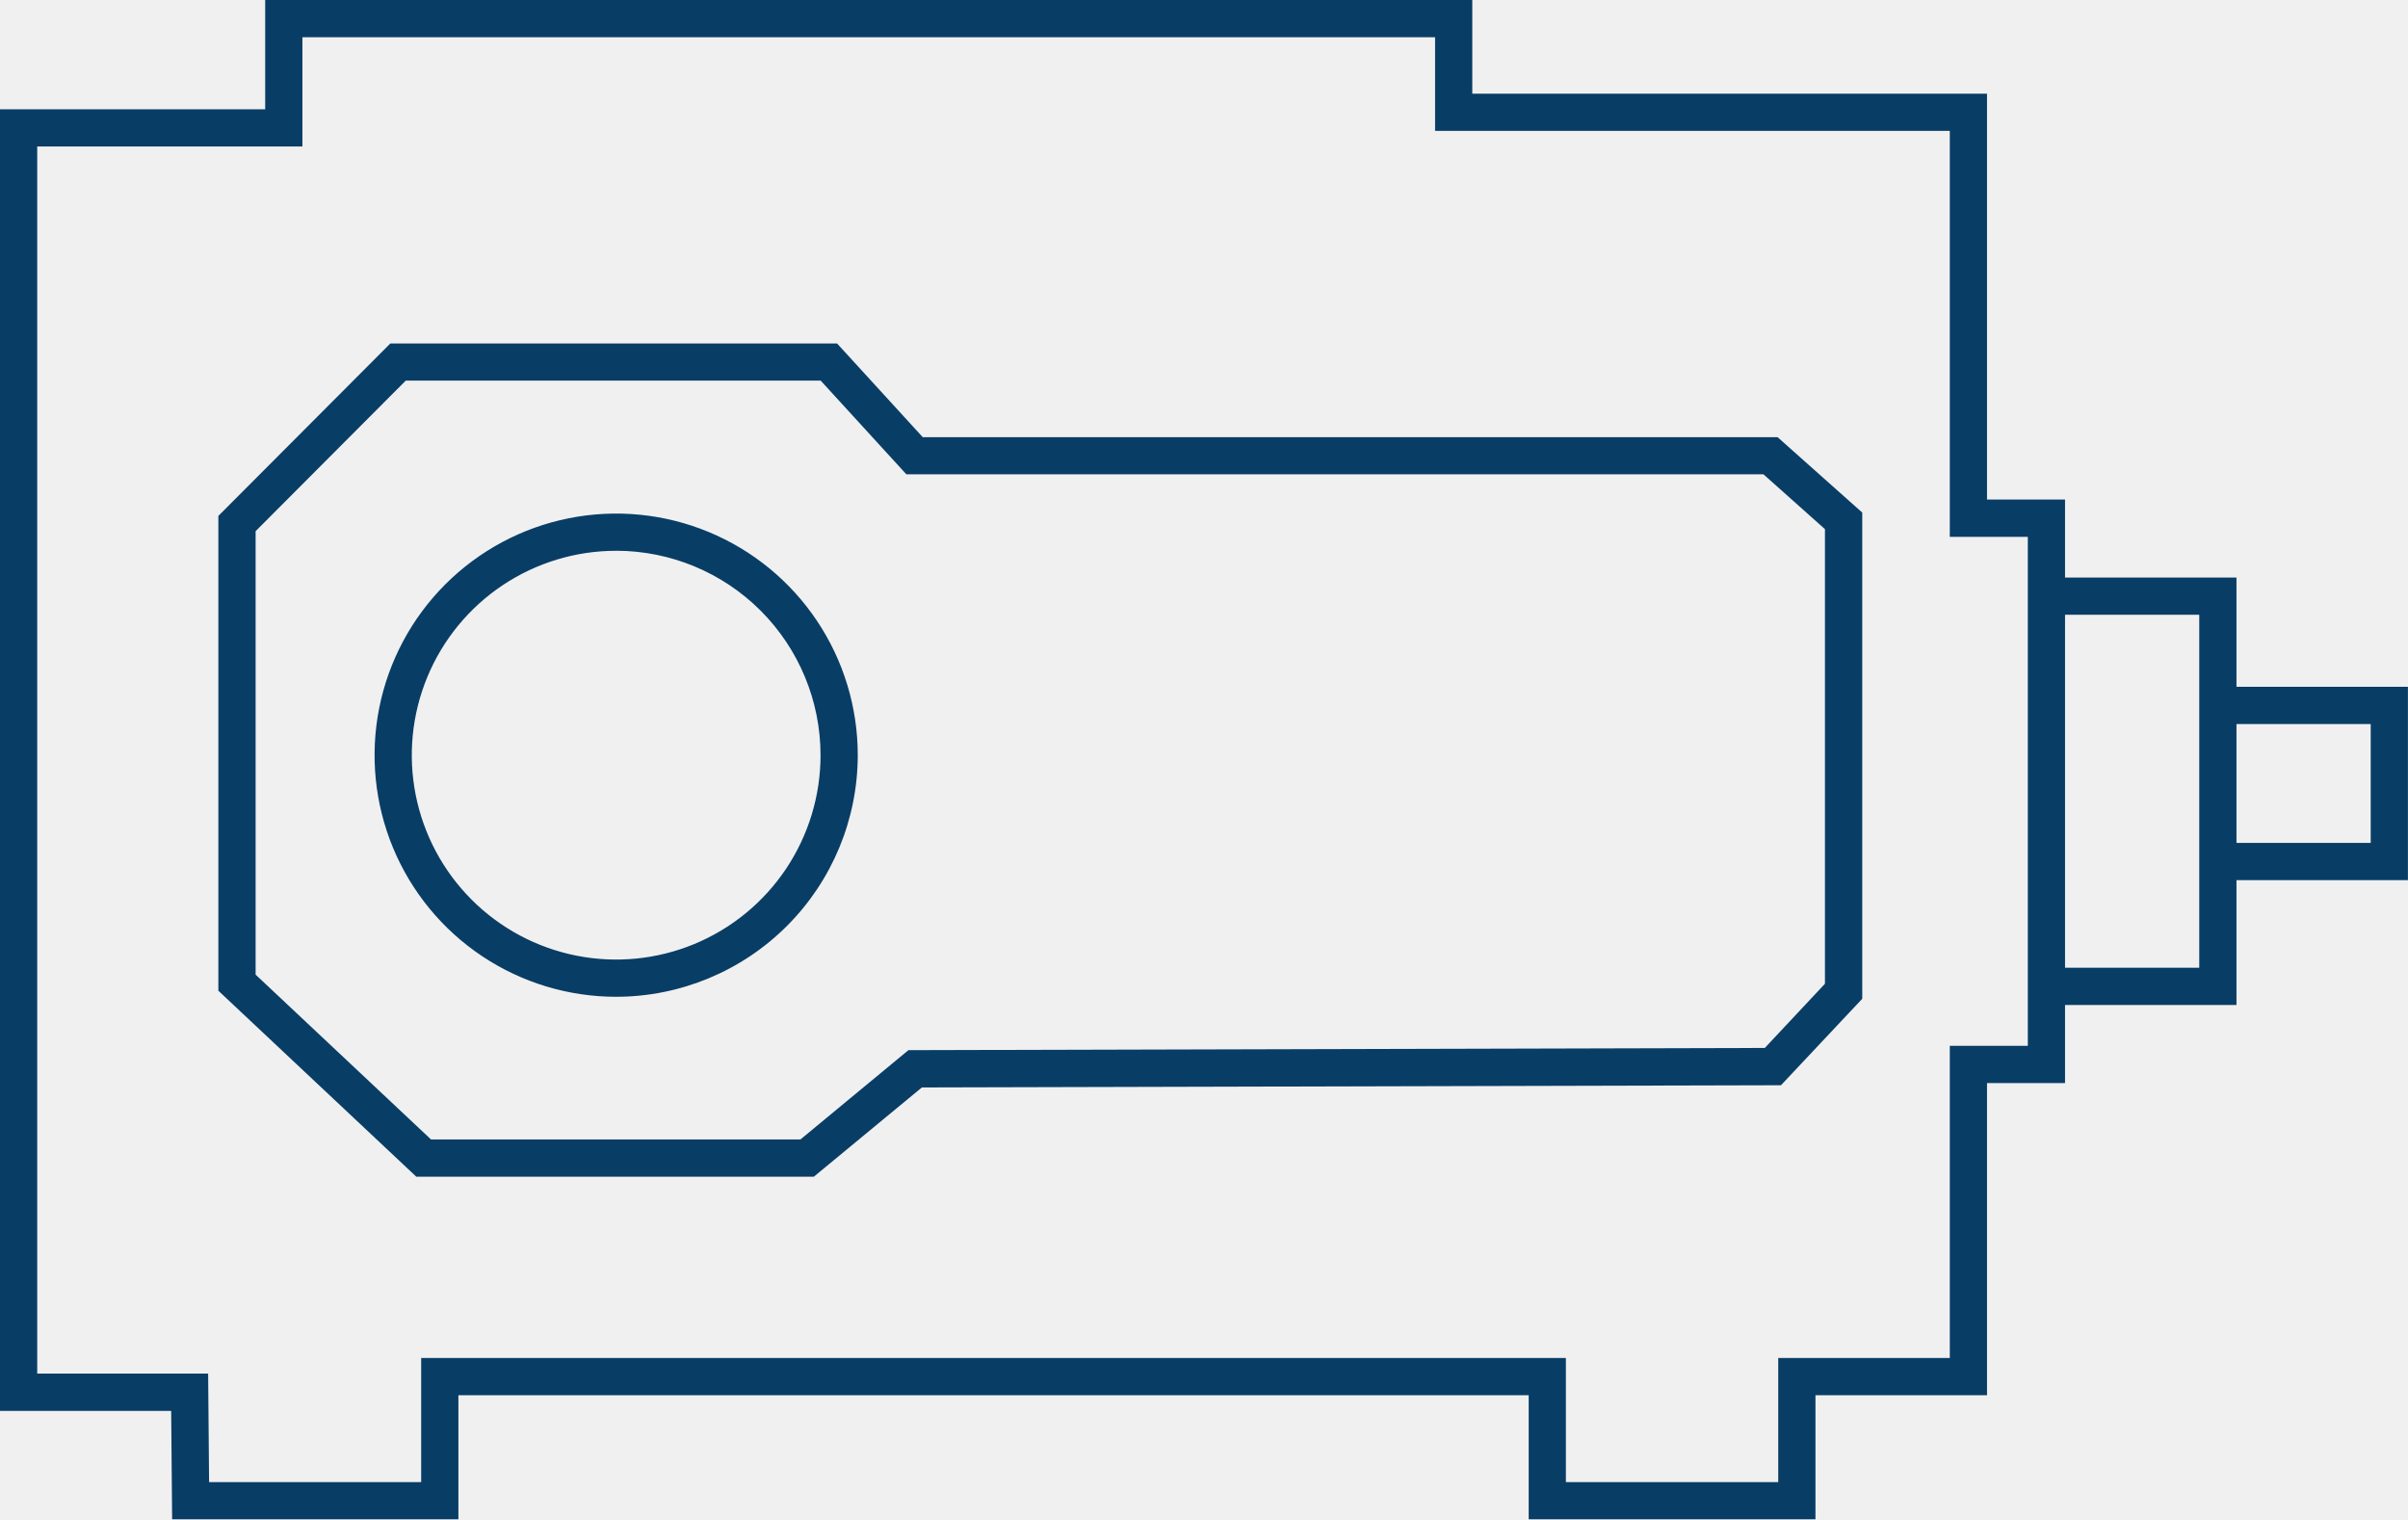
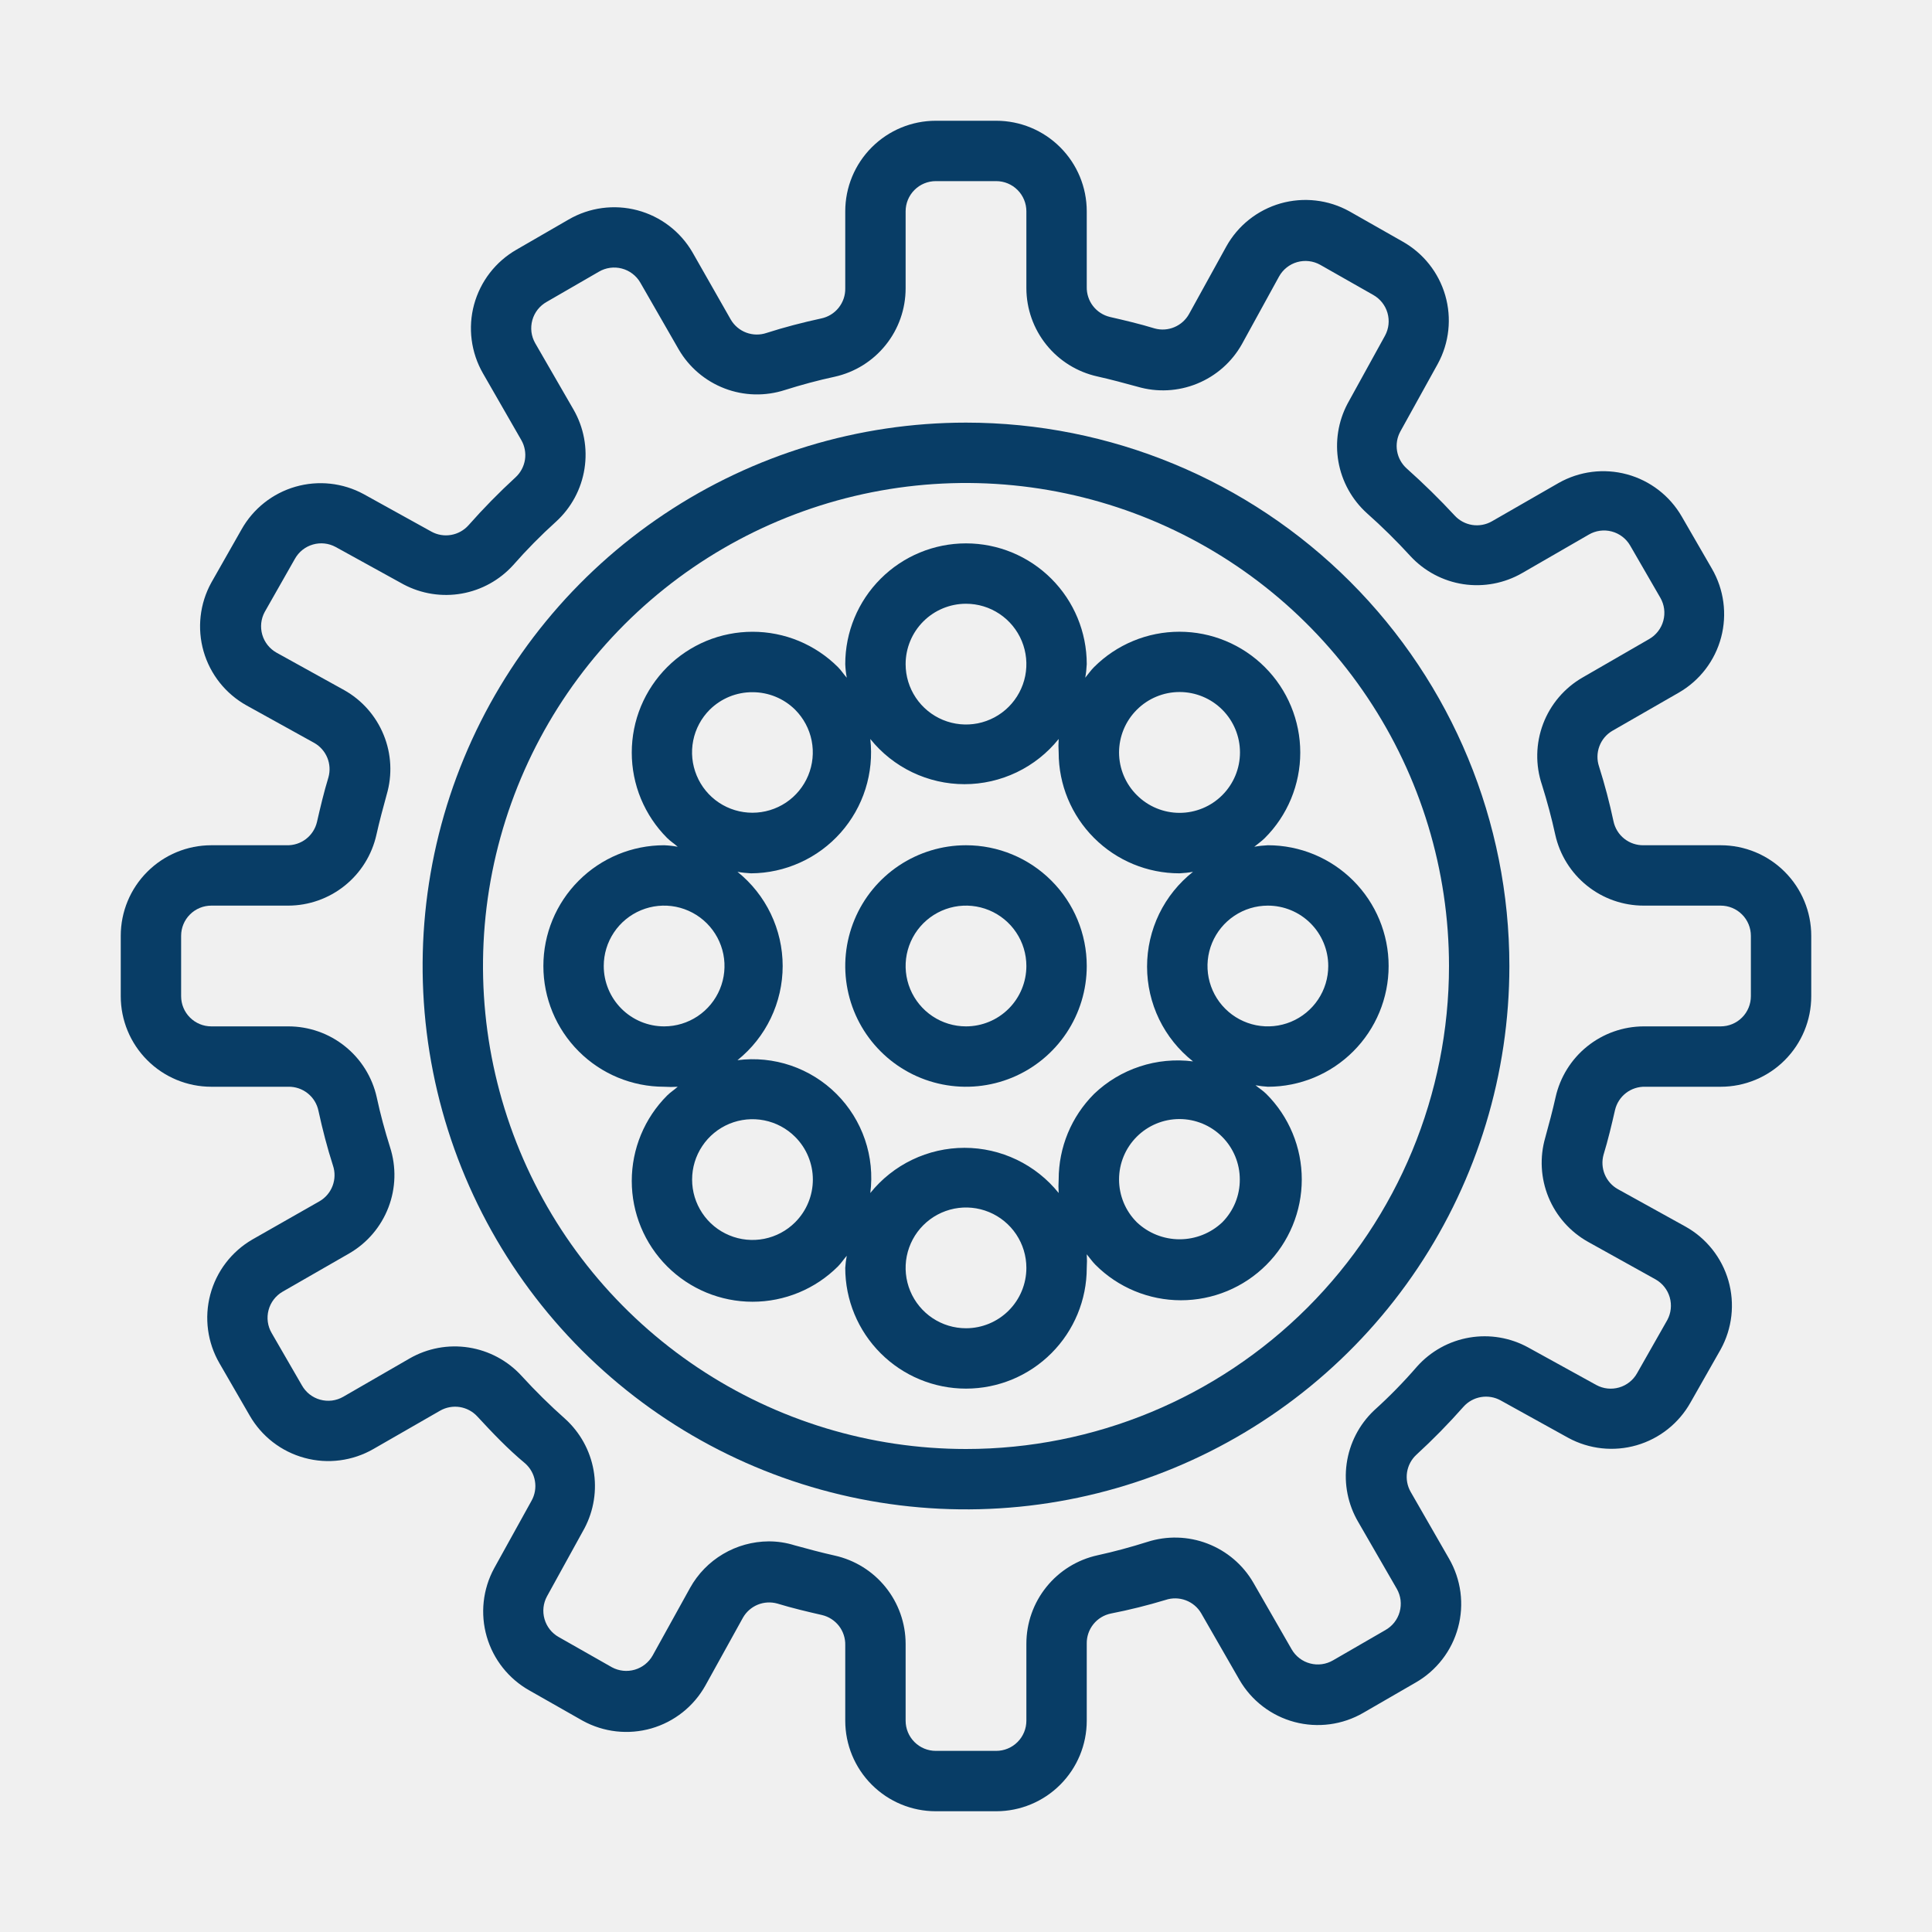
- <svg xmlns="http://www.w3.org/2000/svg" width="634" height="400" viewBox="0 0 634 400" fill="none">
-   <g clip-path="url(#clip0_2016_152)">
-     <path d="M477.99 400H402.49V367.33H120.69V400H45.32L45.07 371.45H0V28.77H69.82V0H387.64V24.66H523.16V131.51H543.7V152.06H588.84V180.82H633.98V231.72H588.84V264.59H543.7V285.14H523.16V367.33H477.99V400ZM412.28 390.2H468.19V357.53H513.36V275.34H533.9V141.34H513.36V34.46H377.84V9.8H79.62V38.57H9.8V361.64H54.8L55.05 390.2H110.89V357.53H412.28V390.2ZM543.7 254.79H579.04V161.85H543.7V254.79ZM588.84 221.92H624.18V190.62H588.84V221.92ZM214.27 309.8H109.61L57.49 260.83V135.83L102.76 90.44H220.4L242.95 115.1H468.02L490.31 134.95V262.95L468.91 285.72L242.72 286.3L214.27 309.8ZM113.49 300H210.74L239.18 276.48L464.66 275.9L480.49 259V139.31L464.29 124.87H238.63L216.08 100.21H106.83L67.3 139.85V256.6L113.49 300ZM162.27 262.43C149.687 262.438 137.385 258.714 126.919 251.729C116.453 244.744 108.294 234.813 103.474 223.19C98.653 211.568 97.388 198.777 99.837 186.435C102.287 174.093 108.342 162.755 117.237 153.855C126.131 144.955 137.465 138.893 149.806 136.435C162.146 133.978 174.938 135.235 186.563 140.048C198.189 144.862 208.126 153.015 215.117 163.476C222.108 173.937 225.84 186.237 225.84 198.82C225.824 215.679 219.123 231.843 207.206 243.767C195.289 255.692 179.129 262.404 162.27 262.43ZM162.27 145.01C151.626 145.002 141.218 148.151 132.364 154.059C123.51 159.967 116.606 168.368 112.528 178.2C108.449 188.032 107.377 198.853 109.449 209.293C111.521 219.734 116.643 229.326 124.166 236.855C131.69 244.385 141.278 249.514 151.717 251.593C162.157 253.673 172.978 252.609 182.813 248.538C192.648 244.466 201.054 237.569 206.969 228.719C212.883 219.87 216.04 209.464 216.04 198.82C216.032 184.557 210.366 170.88 200.285 160.79C190.205 150.7 176.533 145.021 162.27 145V145.01Z" fill="#083D66" />
-   </g>
-   <defs>
-     <clipPath id="clip0_2016_152">
-       <rect width="633.98" height="400" fill="white" />
-     </clipPath>
-   </defs>
+ <svg xmlns="http://www.w3.org/2000/svg" width="64" height="64" viewBox="0 0 64 64" fill="none">
+   <path d="M57 28H54.45C54.218 28.005 53.99 27.929 53.808 27.785C53.625 27.641 53.499 27.437 53.45 27.21C53.32 26.6 53.16 25.99 52.97 25.39C52.897 25.173 52.901 24.937 52.981 24.722C53.061 24.507 53.212 24.326 53.41 24.21L55.62 22.94C56.308 22.541 56.81 21.885 57.014 21.116C57.218 20.347 57.109 19.528 56.71 18.84L55.71 17.11C55.314 16.424 54.663 15.922 53.899 15.714C53.134 15.506 52.319 15.609 51.63 16L49.42 17.27C49.224 17.382 48.995 17.424 48.772 17.39C48.548 17.355 48.343 17.246 48.19 17.08C47.69 16.54 47.16 16.02 46.6 15.52C46.431 15.369 46.318 15.165 46.28 14.942C46.242 14.718 46.28 14.489 46.39 14.29L47.63 12.05C48.007 11.357 48.095 10.543 47.876 9.785C47.657 9.027 47.148 8.386 46.46 8L44.7 7C44.355 6.809 43.976 6.687 43.585 6.643C43.193 6.598 42.796 6.631 42.417 6.739C42.039 6.848 41.685 7.03 41.376 7.276C41.068 7.521 40.811 7.825 40.62 8.17L39.39 10.4C39.281 10.596 39.11 10.75 38.903 10.837C38.696 10.925 38.466 10.94 38.25 10.88C37.76 10.73 37.25 10.61 36.77 10.5C36.546 10.447 36.348 10.319 36.207 10.137C36.067 9.955 35.994 9.73 36 9.5V7C36 6.204 35.684 5.441 35.121 4.879C34.559 4.316 33.796 4 33 4H31C30.204 4 29.441 4.316 28.879 4.879C28.316 5.441 28 6.204 28 7V9.55C28.005 9.784 27.927 10.012 27.781 10.195C27.635 10.378 27.429 10.503 27.2 10.55C26.6 10.68 25.98 10.84 25.39 11.03C25.173 11.103 24.937 11.099 24.722 11.019C24.507 10.939 24.326 10.787 24.21 10.59L22.94 8.36C22.541 7.672 21.885 7.17 21.116 6.966C20.347 6.762 19.528 6.871 18.84 7.27L17.11 8.27C16.768 8.466 16.467 8.728 16.226 9.04C15.985 9.352 15.808 9.709 15.704 10.09C15.601 10.471 15.574 10.868 15.625 11.259C15.676 11.651 15.803 12.028 16 12.37L17.27 14.58C17.382 14.776 17.424 15.005 17.39 15.228C17.355 15.451 17.246 15.657 17.08 15.81C16.533 16.312 16.012 16.843 15.52 17.4C15.369 17.569 15.165 17.682 14.942 17.72C14.718 17.759 14.489 17.72 14.29 17.61L12.05 16.37C11.357 15.993 10.543 15.905 9.785 16.124C9.027 16.343 8.386 16.852 8 17.54L7 19.3C6.617 19.995 6.525 20.814 6.744 21.577C6.964 22.34 7.476 22.984 8.17 23.37L10.41 24.61C10.604 24.72 10.756 24.892 10.842 25.099C10.927 25.306 10.94 25.535 10.88 25.75C10.73 26.24 10.61 26.75 10.5 27.23C10.447 27.454 10.319 27.652 10.137 27.793C9.955 27.933 9.73 28.006 9.5 28H7C6.204 28 5.441 28.316 4.879 28.879C4.316 29.441 4 30.204 4 31V33C4 33.796 4.316 34.559 4.879 35.121C5.441 35.684 6.204 36 7 36H9.55C9.784 35.995 10.012 36.073 10.195 36.219C10.378 36.365 10.503 36.571 10.55 36.8C10.68 37.4 10.84 38.02 11.03 38.61C11.103 38.827 11.099 39.063 11.019 39.278C10.939 39.493 10.787 39.674 10.59 39.79L8.36 41.06C7.672 41.459 7.17 42.115 6.966 42.884C6.762 43.653 6.871 44.472 7.27 45.16L8.27 46.89C8.466 47.232 8.728 47.533 9.04 47.774C9.352 48.015 9.709 48.192 10.09 48.295C10.471 48.399 10.868 48.426 11.259 48.375C11.651 48.324 12.028 48.197 12.37 48L14.58 46.73C14.776 46.618 15.005 46.576 15.228 46.61C15.451 46.645 15.657 46.754 15.81 46.92C16.31 47.46 16.81 47.99 17.4 48.48C17.569 48.631 17.682 48.835 17.72 49.058C17.759 49.282 17.72 49.511 17.61 49.71L16.37 51.95C15.993 52.643 15.905 53.457 16.124 54.215C16.343 54.973 16.852 55.614 17.54 56L19.3 57C19.995 57.383 20.814 57.475 21.577 57.256C22.34 57.036 22.984 56.524 23.37 55.83L24.61 53.59C24.72 53.395 24.892 53.244 25.099 53.158C25.306 53.073 25.535 53.06 25.75 53.12C26.24 53.27 26.75 53.39 27.23 53.5C27.454 53.553 27.652 53.681 27.793 53.863C27.933 54.045 28.006 54.27 28 54.5V57C28 57.796 28.316 58.559 28.879 59.121C29.441 59.684 30.204 60 31 60H33C33.796 60 34.559 59.684 35.121 59.121C35.684 58.559 36 57.796 36 57V54.45C35.995 54.216 36.073 53.988 36.219 53.805C36.365 53.622 36.571 53.497 36.8 53.45C37.41 53.331 38.015 53.18 38.61 53C38.827 52.927 39.063 52.931 39.278 53.011C39.493 53.091 39.674 53.242 39.79 53.44L41.06 55.65C41.459 56.338 42.115 56.84 42.884 57.044C43.653 57.248 44.472 57.139 45.16 56.74L46.89 55.74C47.234 55.544 47.535 55.282 47.777 54.969C48.02 54.656 48.197 54.298 48.3 53.916C48.404 53.534 48.43 53.135 48.379 52.743C48.327 52.351 48.198 51.972 48 51.63L46.73 49.42C46.618 49.224 46.576 48.995 46.61 48.772C46.645 48.548 46.754 48.343 46.92 48.19C47.467 47.688 47.988 47.157 48.48 46.6C48.631 46.431 48.835 46.318 49.058 46.28C49.282 46.242 49.511 46.28 49.71 46.39L51.95 47.63C52.643 48.007 53.457 48.095 54.215 47.876C54.973 47.657 55.614 47.148 56 46.46L57 44.7C57.383 44.005 57.475 43.186 57.256 42.423C57.036 41.66 56.524 41.016 55.83 40.63L53.59 39.39C53.395 39.28 53.244 39.108 53.158 38.901C53.073 38.694 53.06 38.465 53.12 38.25C53.27 37.76 53.39 37.25 53.5 36.77C53.553 36.546 53.681 36.348 53.863 36.207C54.045 36.067 54.27 35.994 54.5 36H57C57.796 36 58.559 35.684 59.121 35.121C59.684 34.559 60 33.796 60 33V31C60 30.204 59.684 29.441 59.121 28.879C58.559 28.316 57.796 28 57 28ZM58 33C58 33.265 57.895 33.52 57.707 33.707C57.52 33.895 57.265 34 57 34H54.45C53.769 34.002 53.108 34.236 52.578 34.663C52.047 35.09 51.678 35.685 51.53 36.35C51.43 36.8 51.31 37.24 51.19 37.68C51 38.332 51.037 39.03 51.295 39.658C51.553 40.287 52.017 40.809 52.61 41.14L54.84 42.38C55.069 42.508 55.239 42.722 55.312 42.975C55.385 43.228 55.356 43.499 55.23 43.73L54.23 45.49C54.102 45.719 53.888 45.889 53.635 45.962C53.382 46.035 53.111 46.006 52.88 45.88L50.63 44.64C50.035 44.311 49.345 44.194 48.675 44.309C48.004 44.423 47.393 44.762 46.94 45.27C46.497 45.782 46.023 46.267 45.52 46.72C45.025 47.188 44.704 47.81 44.61 48.484C44.515 49.158 44.653 49.844 45 50.43L46.27 52.63C46.336 52.745 46.378 52.871 46.395 53.002C46.411 53.134 46.401 53.267 46.366 53.394C46.331 53.522 46.27 53.641 46.189 53.745C46.107 53.849 46.005 53.935 45.89 54L44.16 55C44.047 55.066 43.921 55.11 43.791 55.128C43.66 55.146 43.528 55.138 43.4 55.104C43.273 55.071 43.154 55.013 43.049 54.933C42.944 54.853 42.856 54.754 42.79 54.64L41.52 52.43C41.176 51.836 40.639 51.379 39.998 51.133C39.358 50.887 38.653 50.869 38 51.08C37.46 51.25 36.91 51.4 36.36 51.52C35.691 51.666 35.093 52.036 34.664 52.569C34.234 53.102 34 53.766 34 54.45V57C34 57.265 33.895 57.52 33.707 57.707C33.52 57.895 33.265 58 33 58H31C30.735 58 30.48 57.895 30.293 57.707C30.105 57.52 30 57.265 30 57V54.45C29.998 53.769 29.764 53.108 29.337 52.578C28.91 52.047 28.315 51.678 27.65 51.53C27.2 51.43 26.76 51.31 26.32 51.19C26.042 51.103 25.752 51.059 25.46 51.06C24.929 51.064 24.409 51.208 23.952 51.479C23.495 51.749 23.118 52.136 22.86 52.6L21.62 54.84C21.492 55.068 21.28 55.236 21.03 55.31C20.776 55.385 20.503 55.356 20.27 55.23L18.51 54.23C18.28 54.102 18.111 53.888 18.038 53.635C17.965 53.382 17.994 53.111 18.12 52.88L19.36 50.63C19.672 50.04 19.779 49.363 19.663 48.705C19.547 48.048 19.215 47.448 18.72 47C18.215 46.552 17.735 46.078 17.28 45.58C16.82 45.076 16.201 44.743 15.527 44.638C14.852 44.532 14.162 44.66 13.57 45L11.37 46.27C11.255 46.336 11.129 46.378 10.998 46.395C10.866 46.411 10.733 46.401 10.606 46.366C10.478 46.331 10.359 46.27 10.255 46.189C10.151 46.107 10.065 46.005 10 45.89L9 44.16C8.933 44.047 8.89 43.921 8.872 43.791C8.854 43.66 8.862 43.528 8.896 43.4C8.929 43.273 8.987 43.154 9.067 43.049C9.147 42.944 9.246 42.856 9.36 42.79L11.57 41.52C12.164 41.176 12.621 40.639 12.867 39.998C13.113 39.358 13.131 38.653 12.92 38C12.75 37.46 12.6 36.91 12.48 36.35C12.332 35.683 11.961 35.087 11.428 34.66C10.896 34.232 10.233 34 9.55 34H7C6.735 34 6.48 33.895 6.293 33.707C6.105 33.52 6 33.265 6 33V31C6 30.735 6.105 30.48 6.293 30.293C6.48 30.105 6.735 30 7 30H9.55C10.231 29.998 10.892 29.764 11.422 29.337C11.953 28.91 12.322 28.315 12.47 27.65C12.57 27.2 12.69 26.76 12.81 26.32C13.001 25.669 12.966 24.972 12.709 24.344C12.453 23.715 11.992 23.192 11.4 22.86L9.16 21.62C8.931 21.491 8.761 21.278 8.688 21.025C8.615 20.772 8.644 20.501 8.77 20.27L9.77 18.51C9.899 18.28 10.112 18.111 10.365 18.038C10.618 17.965 10.889 17.994 11.12 18.12L13.37 19.36C13.96 19.672 14.637 19.779 15.295 19.663C15.952 19.547 16.552 19.215 17 18.72C17.445 18.213 17.919 17.732 18.42 17.28C18.924 16.82 19.257 16.201 19.362 15.527C19.468 14.852 19.34 14.162 19 13.57L17.73 11.37C17.664 11.255 17.622 11.129 17.605 10.998C17.589 10.866 17.599 10.733 17.634 10.606C17.669 10.478 17.73 10.359 17.811 10.255C17.893 10.151 17.995 10.065 18.11 10L19.84 9C19.953 8.933 20.079 8.89 20.209 8.872C20.34 8.854 20.473 8.862 20.6 8.896C20.727 8.929 20.846 8.987 20.951 9.067C21.056 9.147 21.144 9.246 21.21 9.36L22.48 11.57C22.824 12.164 23.361 12.621 24.002 12.867C24.642 13.113 25.347 13.131 26 12.92C26.54 12.75 27.09 12.6 27.65 12.48C28.317 12.332 28.913 11.961 29.34 11.428C29.768 10.896 30 10.233 30 9.55V7C30 6.735 30.105 6.48 30.293 6.293C30.48 6.105 30.735 6 31 6H33C33.265 6 33.52 6.105 33.707 6.293C33.895 6.48 34 6.735 34 7V9.55C34.002 10.231 34.236 10.892 34.663 11.422C35.09 11.953 35.685 12.322 36.35 12.47C36.8 12.57 37.24 12.69 37.68 12.81C38.331 13.001 39.028 12.966 39.656 12.709C40.285 12.453 40.808 11.992 41.14 11.4L42.37 9.16C42.434 9.045 42.519 8.944 42.622 8.862C42.725 8.78 42.843 8.719 42.969 8.683C43.096 8.647 43.228 8.636 43.358 8.651C43.489 8.666 43.615 8.706 43.73 8.77L45.49 9.77C45.719 9.899 45.889 10.112 45.962 10.365C46.035 10.618 46.006 10.889 45.88 11.12L44.64 13.37C44.328 13.96 44.221 14.637 44.337 15.295C44.453 15.952 44.785 16.552 45.28 17C45.785 17.448 46.265 17.922 46.72 18.42C47.183 18.921 47.802 19.25 48.477 19.352C49.151 19.453 49.84 19.322 50.43 18.98L52.63 17.71C52.743 17.643 52.869 17.6 52.999 17.582C53.13 17.564 53.263 17.572 53.39 17.606C53.517 17.639 53.636 17.697 53.741 17.777C53.846 17.857 53.934 17.956 54 18.07L55 19.8C55.066 19.914 55.109 20.04 55.126 20.17C55.143 20.3 55.134 20.433 55.1 20.56C55.066 20.688 55.007 20.807 54.926 20.912C54.845 21.017 54.745 21.104 54.63 21.17L52.43 22.44C51.828 22.785 51.364 23.329 51.118 23.978C50.872 24.628 50.858 25.342 51.08 26C51.25 26.54 51.4 27.1 51.52 27.65C51.668 28.317 52.039 28.913 52.572 29.34C53.105 29.768 53.767 30 54.45 30H57C57.265 30 57.52 30.105 57.707 30.293C57.895 30.48 58 30.735 58 31V33Z" fill="#083D66" />
+   <path d="M32 14C28.44 14 24.96 15.056 22 17.034C19.04 19.011 16.733 21.823 15.37 25.112C14.008 28.401 13.651 32.02 14.346 35.512C15.04 39.003 16.755 42.211 19.272 44.728C21.789 47.245 24.997 48.96 28.488 49.654C31.98 50.349 35.599 49.992 38.888 48.63C42.177 47.267 44.989 44.96 46.967 42C48.944 39.04 50 35.56 50 32C50 27.226 48.104 22.648 44.728 19.272C41.352 15.896 36.774 14 32 14ZM32 48C28.835 48 25.742 47.062 23.111 45.303C20.48 43.545 18.429 41.047 17.218 38.123C16.007 35.199 15.69 31.982 16.307 28.879C16.925 25.775 18.449 22.924 20.686 20.686C22.924 18.449 25.775 16.925 28.879 16.307C31.982 15.69 35.199 16.007 38.123 17.218C41.047 18.429 43.545 20.48 45.303 23.111C47.062 25.742 48 28.835 48 32C48 36.243 46.314 40.313 43.314 43.314C40.313 46.314 36.243 48 32 48Z" fill="#083D66" />
+   <path d="M32 28C31.209 28 30.436 28.235 29.778 28.674C29.12 29.114 28.607 29.738 28.305 30.469C28.002 31.2 27.922 32.004 28.077 32.78C28.231 33.556 28.612 34.269 29.172 34.828C29.731 35.388 30.444 35.769 31.22 35.923C31.996 36.078 32.8 35.998 33.531 35.696C34.262 35.393 34.886 34.88 35.326 34.222C35.765 33.565 36 32.791 36 32C36 30.939 35.579 29.922 34.828 29.172C34.078 28.421 33.061 28 32 28ZM32 34C31.604 34 31.218 33.883 30.889 33.663C30.56 33.443 30.304 33.131 30.152 32.765C30.001 32.4 29.961 31.998 30.038 31.61C30.116 31.222 30.306 30.866 30.586 30.586C30.866 30.306 31.222 30.116 31.61 30.038C31.998 29.961 32.4 30.001 32.765 30.152C33.131 30.304 33.443 30.56 33.663 30.889C33.883 31.218 34 31.604 34 32C34 32.53 33.789 33.039 33.414 33.414C33.039 33.789 32.53 34 32 34Z" fill="#083D66" />
+   <path d="M41.55 28.05C41.67 27.95 41.79 27.87 41.9 27.76C42.272 27.389 42.567 26.947 42.768 26.462C42.969 25.976 43.073 25.456 43.073 24.93C43.073 24.404 42.969 23.884 42.768 23.398C42.567 22.913 42.272 22.471 41.9 22.1C41.529 21.728 41.087 21.433 40.602 21.232C40.116 21.03 39.596 20.927 39.07 20.927C38.544 20.927 38.024 21.03 37.538 21.232C37.053 21.433 36.611 21.728 36.24 22.1C36.13 22.21 36.05 22.33 35.95 22.45C35.977 22.301 35.993 22.151 36 22C36 20.939 35.579 19.922 34.828 19.172C34.078 18.421 33.061 18 32 18C30.939 18 29.922 18.421 29.172 19.172C28.421 19.922 28 20.939 28 22C28.006 22.151 28.023 22.301 28.05 22.45C27.95 22.34 27.87 22.21 27.76 22.1C27.388 21.728 26.947 21.434 26.462 21.232C25.976 21.031 25.456 20.928 24.93 20.928C24.404 20.928 23.884 21.031 23.398 21.232C22.913 21.434 22.472 21.728 22.1 22.1C21.728 22.472 21.434 22.913 21.232 23.398C21.031 23.884 20.928 24.404 20.928 24.93C20.928 25.456 21.031 25.976 21.232 26.462C21.434 26.947 21.728 27.388 22.1 27.76C22.21 27.87 22.34 27.95 22.45 28.05C22.301 28.023 22.151 28.006 22 28C20.939 28 19.922 28.421 19.172 29.172C18.421 29.922 18 30.939 18 32C18 33.061 18.421 34.078 19.172 34.828C19.922 35.579 20.939 36 22 36C22.15 36.01 22.3 36.01 22.45 36C22.34 36.1 22.21 36.18 22.1 36.29C21.349 37.041 20.928 38.059 20.928 39.12C20.928 40.181 21.349 41.199 22.1 41.95C22.851 42.701 23.869 43.122 24.93 43.122C25.991 43.122 27.009 42.701 27.76 41.95C27.87 41.84 27.95 41.71 28.05 41.6C28.025 41.732 28.008 41.866 28 42C28 43.061 28.421 44.078 29.172 44.828C29.922 45.579 30.939 46 32 46C33.061 46 34.078 45.579 34.828 44.828C35.579 44.078 36 43.061 36 42C36.01 41.85 36.01 41.7 36 41.55C36.1 41.67 36.18 41.79 36.29 41.9C36.661 42.272 37.103 42.567 37.588 42.768C38.074 42.969 38.594 43.073 39.12 43.073C39.646 43.073 40.166 42.969 40.652 42.768C41.137 42.567 41.578 42.272 41.95 41.9C42.322 41.529 42.617 41.087 42.818 40.602C43.02 40.116 43.123 39.596 43.123 39.07C43.123 38.544 43.02 38.024 42.818 37.538C42.617 37.053 42.322 36.611 41.95 36.24C41.84 36.13 41.71 36.05 41.59 35.95C41.725 35.975 41.862 35.992 42 36C43.061 36 44.078 35.579 44.828 34.828C45.579 34.078 46 33.061 46 32C46 30.939 45.579 29.922 44.828 29.172C44.078 28.421 43.061 28 42 28C41.849 28.007 41.699 28.023 41.55 28.05ZM37.66 23.51C38.035 23.135 38.544 22.924 39.075 22.924C39.606 22.924 40.115 23.135 40.49 23.51C40.865 23.885 41.076 24.394 41.076 24.925C41.076 25.456 40.865 25.965 40.49 26.34C40.304 26.526 40.084 26.674 39.841 26.774C39.598 26.875 39.338 26.927 39.075 26.927C38.812 26.927 38.552 26.875 38.309 26.774C38.066 26.674 37.846 26.526 37.66 26.34C37.284 25.967 37.072 25.46 37.07 24.93C37.07 24.666 37.122 24.405 37.223 24.161C37.324 23.917 37.473 23.696 37.66 23.51ZM32 20C32.396 20 32.782 20.117 33.111 20.337C33.44 20.557 33.696 20.869 33.848 21.235C33.999 21.6 34.039 22.002 33.962 22.39C33.884 22.778 33.694 23.134 33.414 23.414C33.135 23.694 32.778 23.884 32.39 23.962C32.002 24.039 31.6 23.999 31.235 23.848C30.869 23.696 30.557 23.44 30.337 23.111C30.117 22.782 30 22.396 30 22C30 21.47 30.211 20.961 30.586 20.586C30.961 20.211 31.47 20 32 20ZM23.51 23.51C23.697 23.325 23.919 23.178 24.162 23.078C24.406 22.979 24.667 22.928 24.93 22.93C25.458 22.93 25.965 23.138 26.34 23.51C26.619 23.79 26.81 24.146 26.887 24.534C26.964 24.922 26.924 25.324 26.773 25.689C26.621 26.055 26.365 26.367 26.036 26.587C25.707 26.806 25.32 26.923 24.925 26.923C24.529 26.923 24.143 26.806 23.814 26.587C23.485 26.367 23.229 26.055 23.078 25.689C22.926 25.324 22.886 24.922 22.963 24.534C23.04 24.146 23.23 23.79 23.51 23.51ZM20 32C20 31.604 20.117 31.218 20.337 30.889C20.557 30.56 20.869 30.304 21.235 30.152C21.6 30.001 22.002 29.961 22.39 30.038C22.778 30.116 23.134 30.306 23.414 30.586C23.694 30.866 23.884 31.222 23.962 31.61C24.039 31.998 23.999 32.4 23.848 32.765C23.696 33.131 23.44 33.443 23.111 33.663C22.782 33.883 22.396 34 22 34C21.47 34 20.961 33.789 20.586 33.414C20.211 33.039 20 32.53 20 32ZM26.34 40.49C26.06 40.77 25.704 40.96 25.316 41.037C24.928 41.114 24.526 41.074 24.161 40.922C23.795 40.771 23.483 40.515 23.264 40.186C23.044 39.857 22.927 39.471 22.927 39.075C22.927 38.679 23.044 38.293 23.264 37.964C23.483 37.635 23.795 37.379 24.161 37.227C24.526 37.076 24.928 37.036 25.316 37.113C25.704 37.19 26.06 37.38 26.34 37.66C26.526 37.846 26.674 38.066 26.774 38.309C26.875 38.552 26.927 38.812 26.927 39.075C26.927 39.338 26.875 39.598 26.774 39.841C26.674 40.084 26.526 40.304 26.34 40.49ZM32 44C31.604 44 31.218 43.883 30.889 43.663C30.56 43.443 30.304 43.131 30.152 42.765C30.001 42.4 29.961 41.998 30.038 41.61C30.116 41.222 30.306 40.865 30.586 40.586C30.866 40.306 31.222 40.116 31.61 40.038C31.998 39.961 32.4 40.001 32.765 40.152C33.131 40.304 33.443 40.56 33.663 40.889C33.883 41.218 34 41.604 34 42C34 42.53 33.789 43.039 33.414 43.414C33.039 43.789 32.53 44 32 44ZM40.49 40.49C40.108 40.852 39.601 41.053 39.075 41.053C38.549 41.053 38.042 40.852 37.66 40.49C37.473 40.304 37.324 40.083 37.223 39.839C37.122 39.595 37.07 39.334 37.07 39.07C37.07 38.54 37.281 38.031 37.656 37.656C38.031 37.281 38.54 37.07 39.07 37.07C39.6 37.07 40.109 37.281 40.484 37.656C40.859 38.031 41.07 38.54 41.07 39.07C41.072 39.333 41.021 39.594 40.922 39.838C40.822 40.081 40.675 40.303 40.49 40.49ZM36.24 36.24C35.869 36.612 35.574 37.053 35.373 37.539C35.173 38.024 35.07 38.545 35.07 39.07C35.06 39.22 35.06 39.37 35.07 39.52C34.695 39.053 34.22 38.676 33.68 38.417C33.14 38.158 32.549 38.023 31.95 38.023C31.351 38.023 30.76 38.158 30.22 38.417C29.68 38.676 29.205 39.053 28.83 39.52C28.907 38.924 28.846 38.318 28.652 37.749C28.458 37.181 28.136 36.664 27.711 36.239C27.286 35.814 26.769 35.492 26.201 35.298C25.632 35.104 25.026 35.043 24.43 35.12C24.897 34.745 25.274 34.27 25.533 33.73C25.792 33.19 25.927 32.599 25.927 32C25.927 31.401 25.792 30.81 25.533 30.27C25.274 29.73 24.897 29.255 24.43 28.88C24.579 28.907 24.729 28.923 24.88 28.93C25.441 28.927 25.995 28.805 26.506 28.573C27.018 28.342 27.474 28.005 27.847 27.585C28.219 27.166 28.5 26.672 28.669 26.137C28.838 25.602 28.893 25.038 28.83 24.48C29.205 24.947 29.68 25.324 30.22 25.583C30.76 25.842 31.351 25.977 31.95 25.977C32.549 25.977 33.14 25.842 33.68 25.583C34.22 25.324 34.695 24.947 35.07 24.48C35.06 24.63 35.06 24.78 35.07 24.93C35.07 25.991 35.491 27.008 36.242 27.758C36.992 28.509 38.009 28.93 39.07 28.93C39.221 28.923 39.371 28.907 39.52 28.88C39.046 29.254 38.662 29.731 38.398 30.275C38.135 30.819 37.998 31.416 37.998 32.02C37.998 32.624 38.135 33.221 38.398 33.765C38.662 34.309 39.046 34.786 39.52 35.16C38.927 35.084 38.325 35.141 37.758 35.328C37.19 35.515 36.671 35.826 36.24 36.24ZM44 32C44 32.396 43.883 32.782 43.663 33.111C43.443 33.44 43.131 33.696 42.765 33.848C42.4 33.999 41.998 34.039 41.61 33.962C41.222 33.884 40.865 33.694 40.586 33.414C40.306 33.135 40.116 32.778 40.038 32.39C39.961 32.002 40.001 31.6 40.152 31.235C40.304 30.869 40.56 30.557 40.889 30.337C41.218 30.117 41.604 30 42 30C42.53 30 43.039 30.211 43.414 30.586C43.789 30.961 44 31.47 44 32Z" fill="#083D66" />
</svg>
